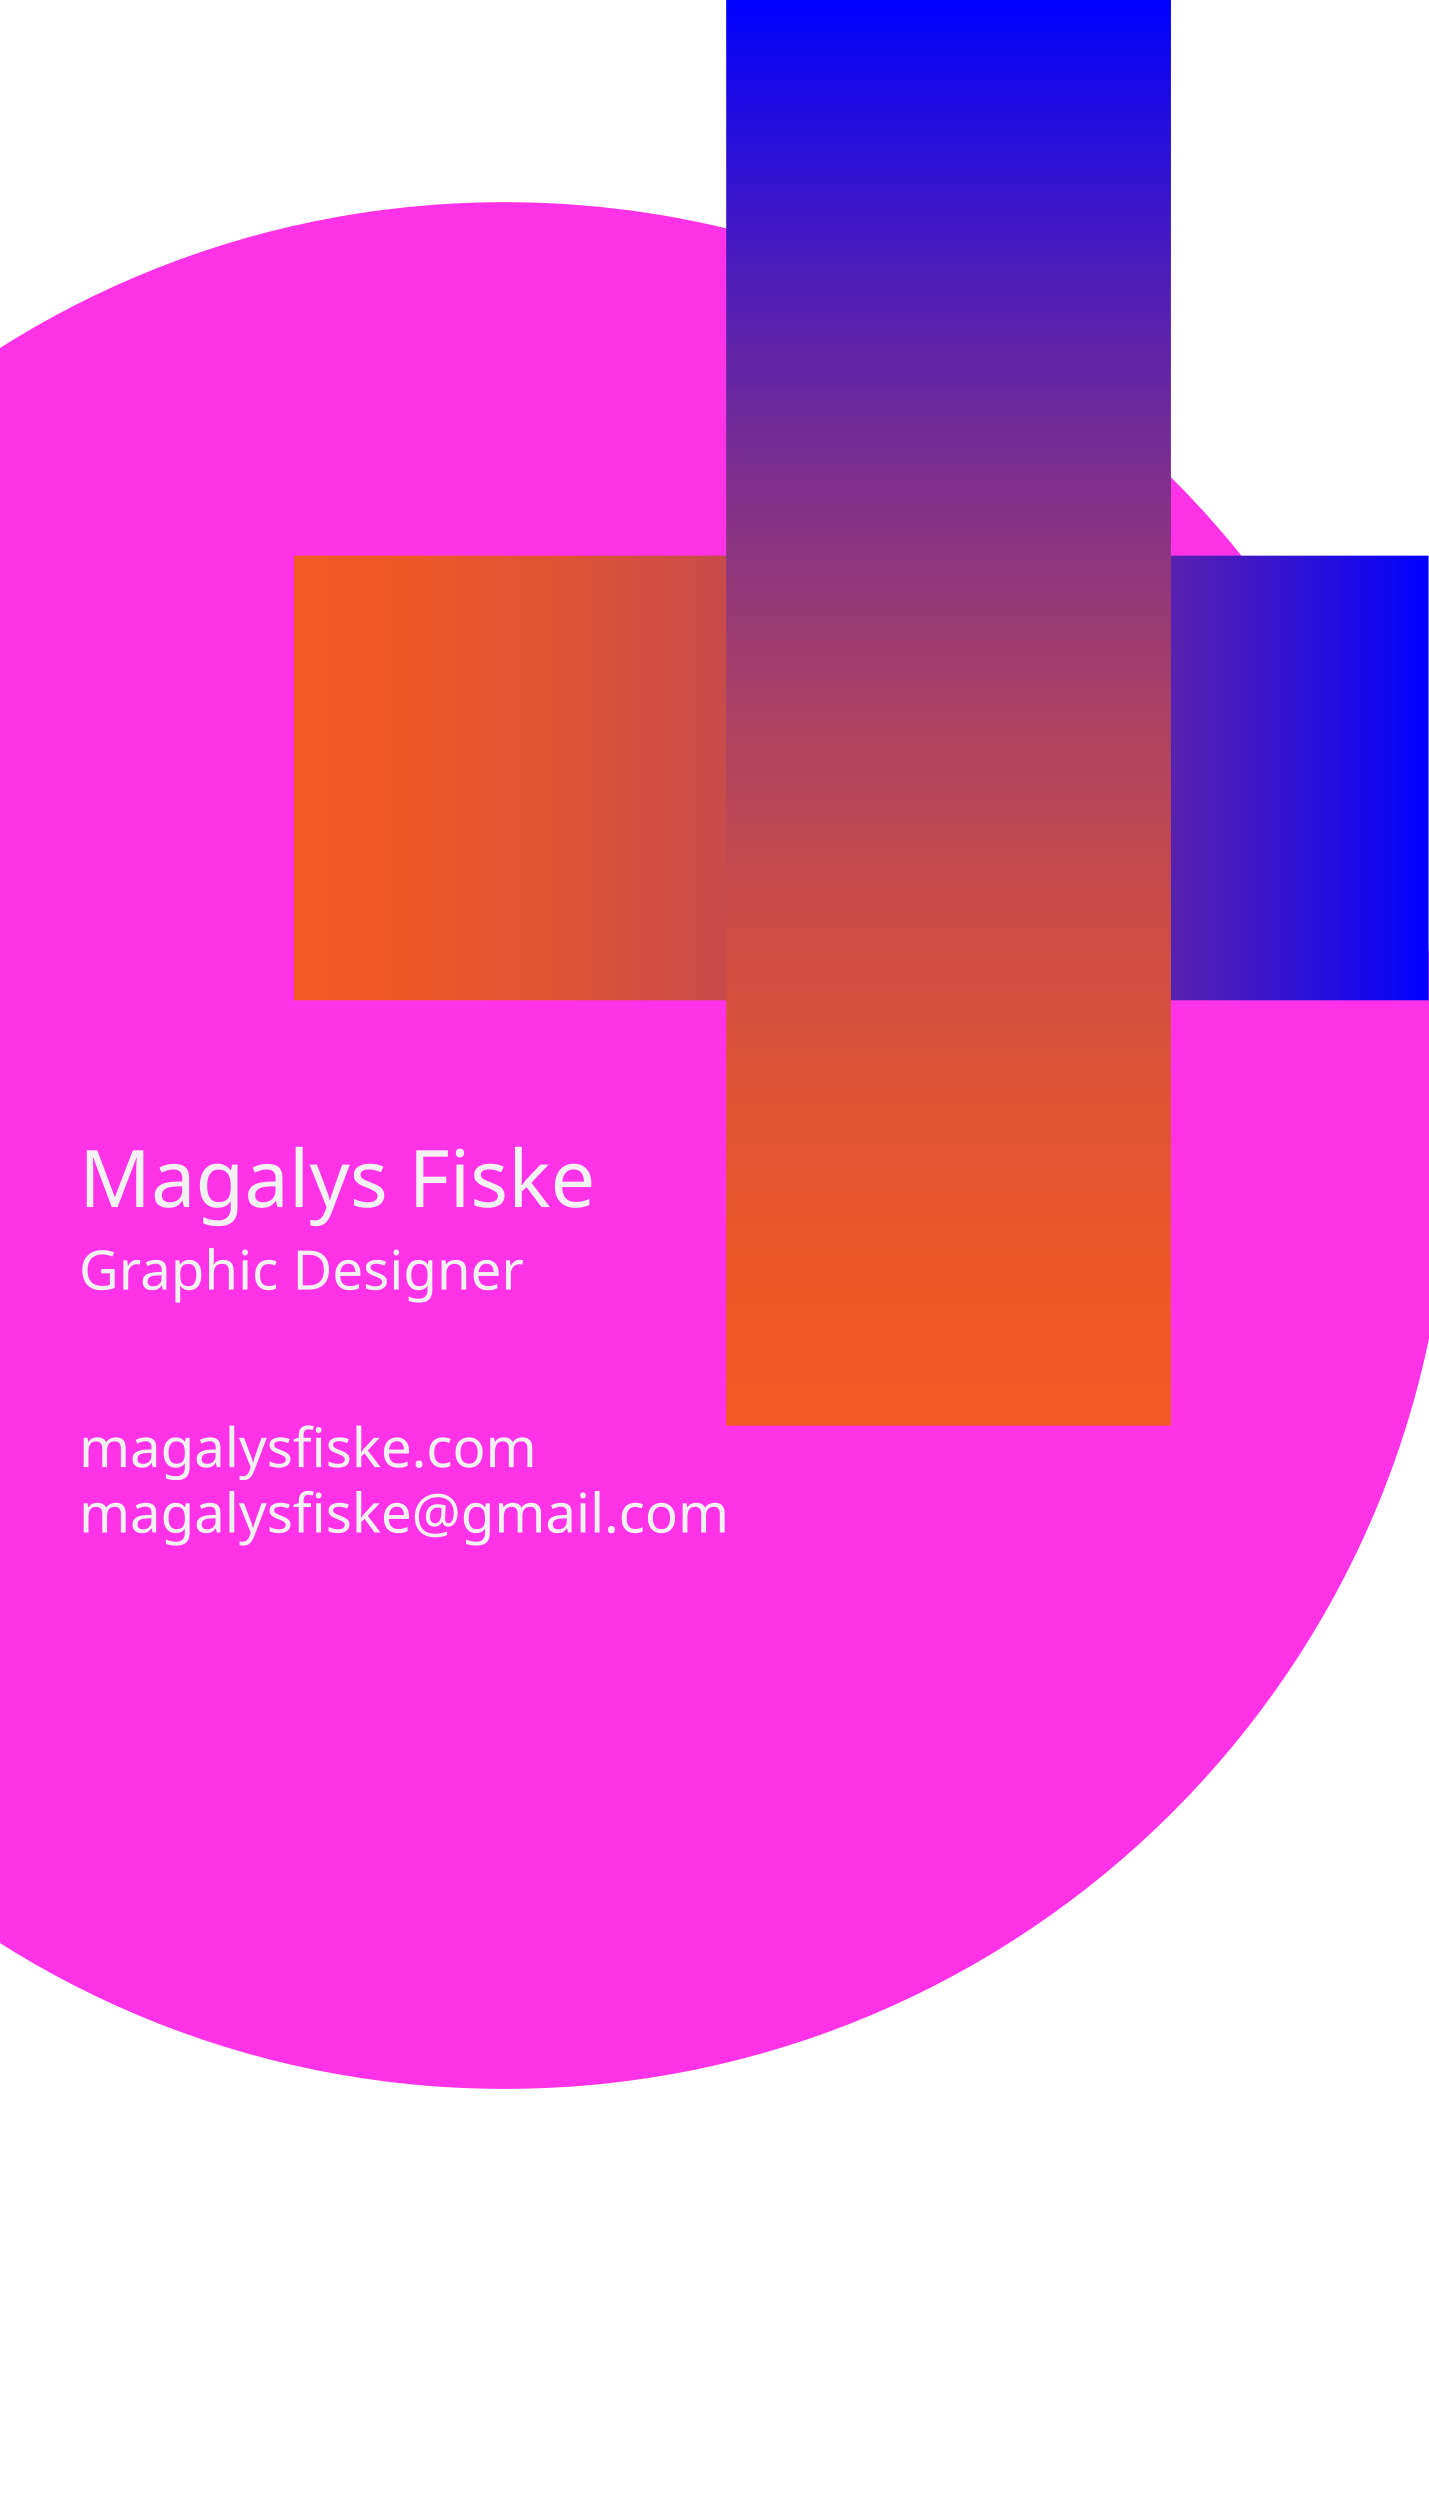
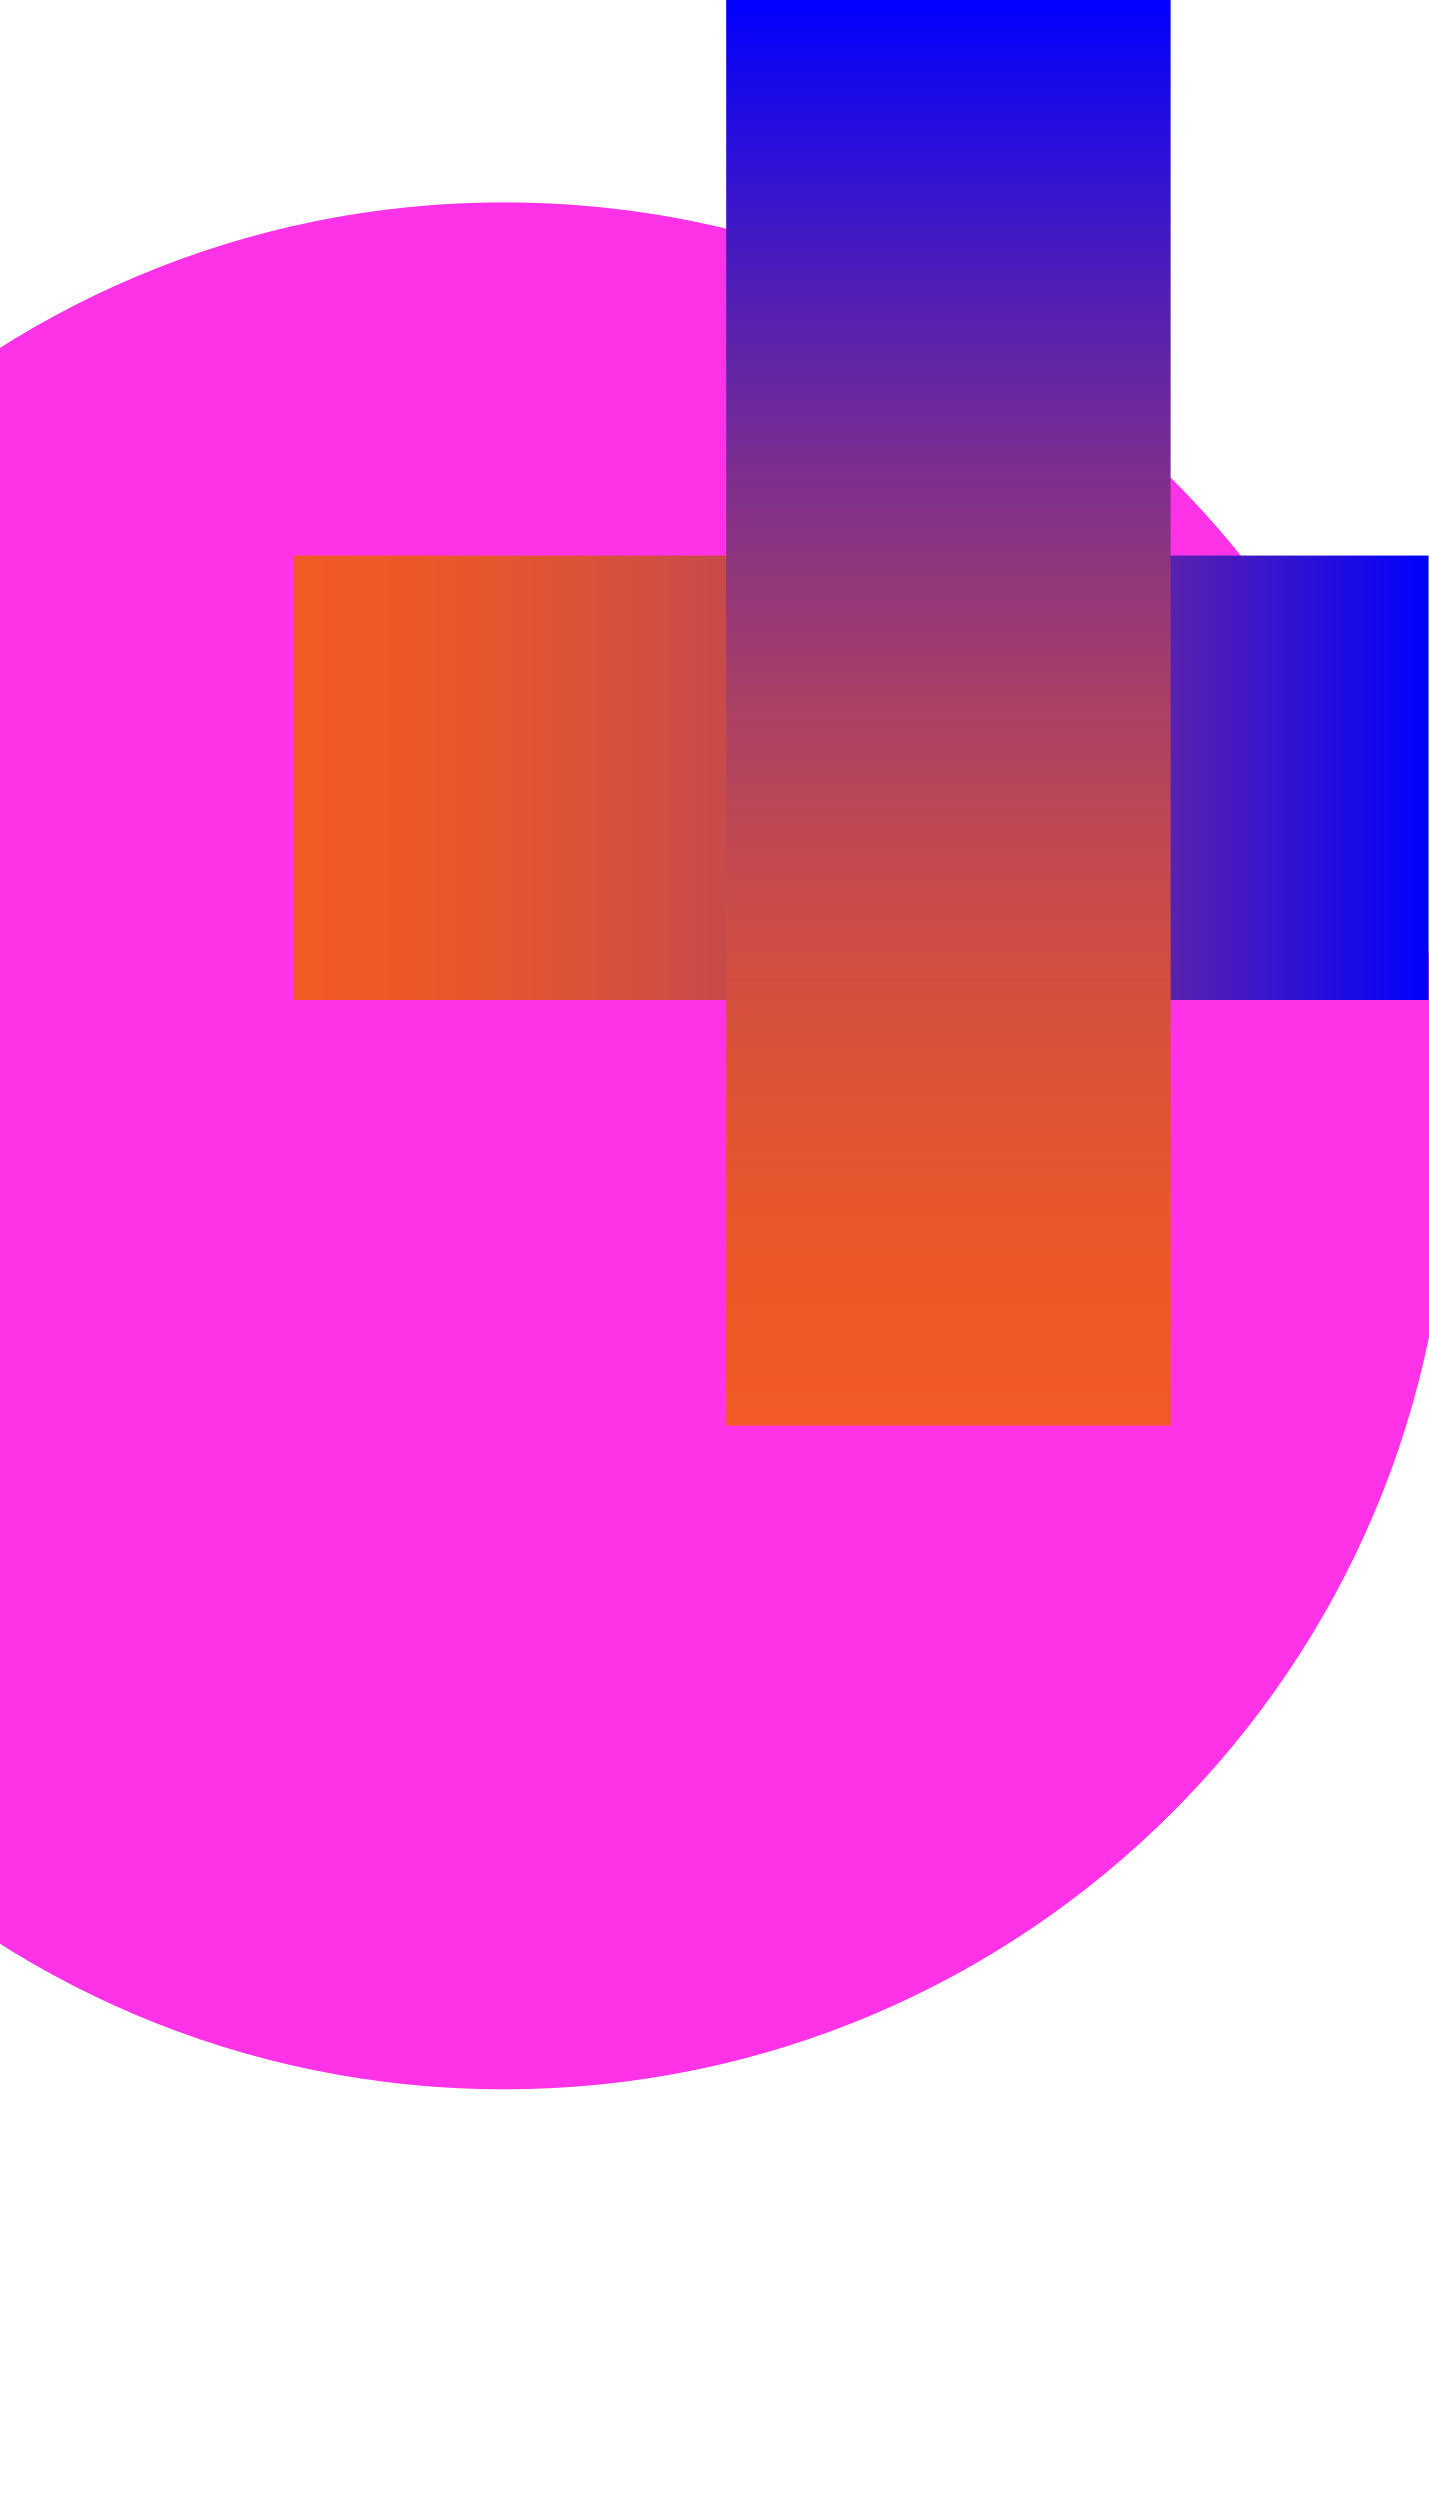
<svg xmlns="http://www.w3.org/2000/svg" version="1.1" id="Layer_1" x="0px" y="0px" viewBox="0 0 144 252" style="enable-background:new 0 0 144 252;" xml:space="preserve">
  <style type="text/css">
	.st0{fill:#FF32E8;}
	.st1{fill:url(#SVGID_1_);}
	.st2{fill:url(#SVGID_2_);}
	.st3{fill:none;}
- 	.st4{fill:#F2F2F2;}
- 	.st5{font-family:'HelveticaNeue-Medium';}
- 	.st6{font-size:5.5px;}
- 	.st7{font-family:'URWDIN-Demi';}
- 	.st8{font-size:8px;}
- 	.st9{font-family:'URWDIN-Medium';}
</style>
-   <ellipse class="st0" cx="50.85" cy="115.47" rx="95.19" ry="95.09" />
-   <linearGradient id="SVGID_1_" gradientUnits="userSpaceOnUse" x1="-216.424" y1="-1217.91" x2="-102.066" y2="-1217.91" gradientTransform="matrix(-1 0 0 -1 -72.4242 -1139.492)">
+   <ellipse class="st0" cx="50.8" cy="115.5" rx="95.2" ry="95.1" />
+   <linearGradient id="SVGID_1_" gradientUnits="userSpaceOnUse" x1="-216.424" y1="-1217.892" x2="-102.024" y2="-1217.892" gradientTransform="matrix(-1 0 0 -1 -72.4242 -1139.492)">
    <stop offset="0" style="stop-color:#0000FF" />
-     <stop offset="0.04" style="stop-color:#1106EF" />
+     <stop offset="4.030000e-02" style="stop-color:#1106EF" />
    <stop offset="0.19" style="stop-color:#4C1CBA" />
    <stop offset="0.338" style="stop-color:#7E2F8C" />
    <stop offset="0.484" style="stop-color:#A73F67" />
    <stop offset="0.625" style="stop-color:#C84B4A" />
    <stop offset="0.76" style="stop-color:#DE5335" />
    <stop offset="0.888" style="stop-color:#EC5828" />
    <stop offset="1" style="stop-color:#F15A24" />
  </linearGradient>
-   <polygon class="st1" points="29.64,56.01 144,56.01 144,100.83 29.64,100.83 " />
-   <linearGradient id="SVGID_2_" gradientUnits="userSpaceOnUse" x1="-112.698" y1="-782.74" x2="31.016" y2="-782.74" gradientTransform="matrix(0 1 -1 0 -687.1232 112.6976)">
+   <polygon class="st1" points="29.6,56 144,56 144,100.8 29.6,100.8 " />
+   <linearGradient id="SVGID_2_" gradientUnits="userSpaceOnUse" x1="-112.698" y1="-782.723" x2="31.002" y2="-782.723" gradientTransform="matrix(0 1 -1 0 -687.1232 112.6976)">
    <stop offset="0" style="stop-color:#0000FF" />
-     <stop offset="0.04" style="stop-color:#1106EF" />
+     <stop offset="4.030000e-02" style="stop-color:#1106EF" />
    <stop offset="0.19" style="stop-color:#4C1CBA" />
    <stop offset="0.338" style="stop-color:#7E2F8C" />
    <stop offset="0.484" style="stop-color:#A73F67" />
    <stop offset="0.625" style="stop-color:#C84B4A" />
    <stop offset="0.76" style="stop-color:#DE5335" />
    <stop offset="0.888" style="stop-color:#EC5828" />
    <stop offset="1" style="stop-color:#F15A24" />
  </linearGradient>
-   <polygon class="st2" points="73.2,143.71 73.2,0 118.03,0 118.03,143.71 " />
-   <rect x="7.97" y="143.96" class="st3" width="65.24" height="15.73" />
-   <text transform="matrix(1 0 0 1 7.965 147.8838)">
-     <tspan x="0" y="0" class="st4 st5 st6">magalysfiske.com</tspan>
-     <tspan x="0" y="6.6" class="st4 st5 st6">magalysfiske@gmail.com</tspan>
-   </text>
-   <text transform="matrix(1 0 0 1 7.9653 121.6723)" class="st4 st7 st8">Magalys Fiske</text>
-   <text transform="matrix(1 0 0 1 7.9656 129.9919)" class="st4 st9 st6">Graphic Designer</text>
+   <polygon class="st2" points="73.2,143.7 73.2,0 118,0 118,143.7 " />
+   <rect x="8" y="144" class="st3" width="65.2" height="15.7" />
</svg>
